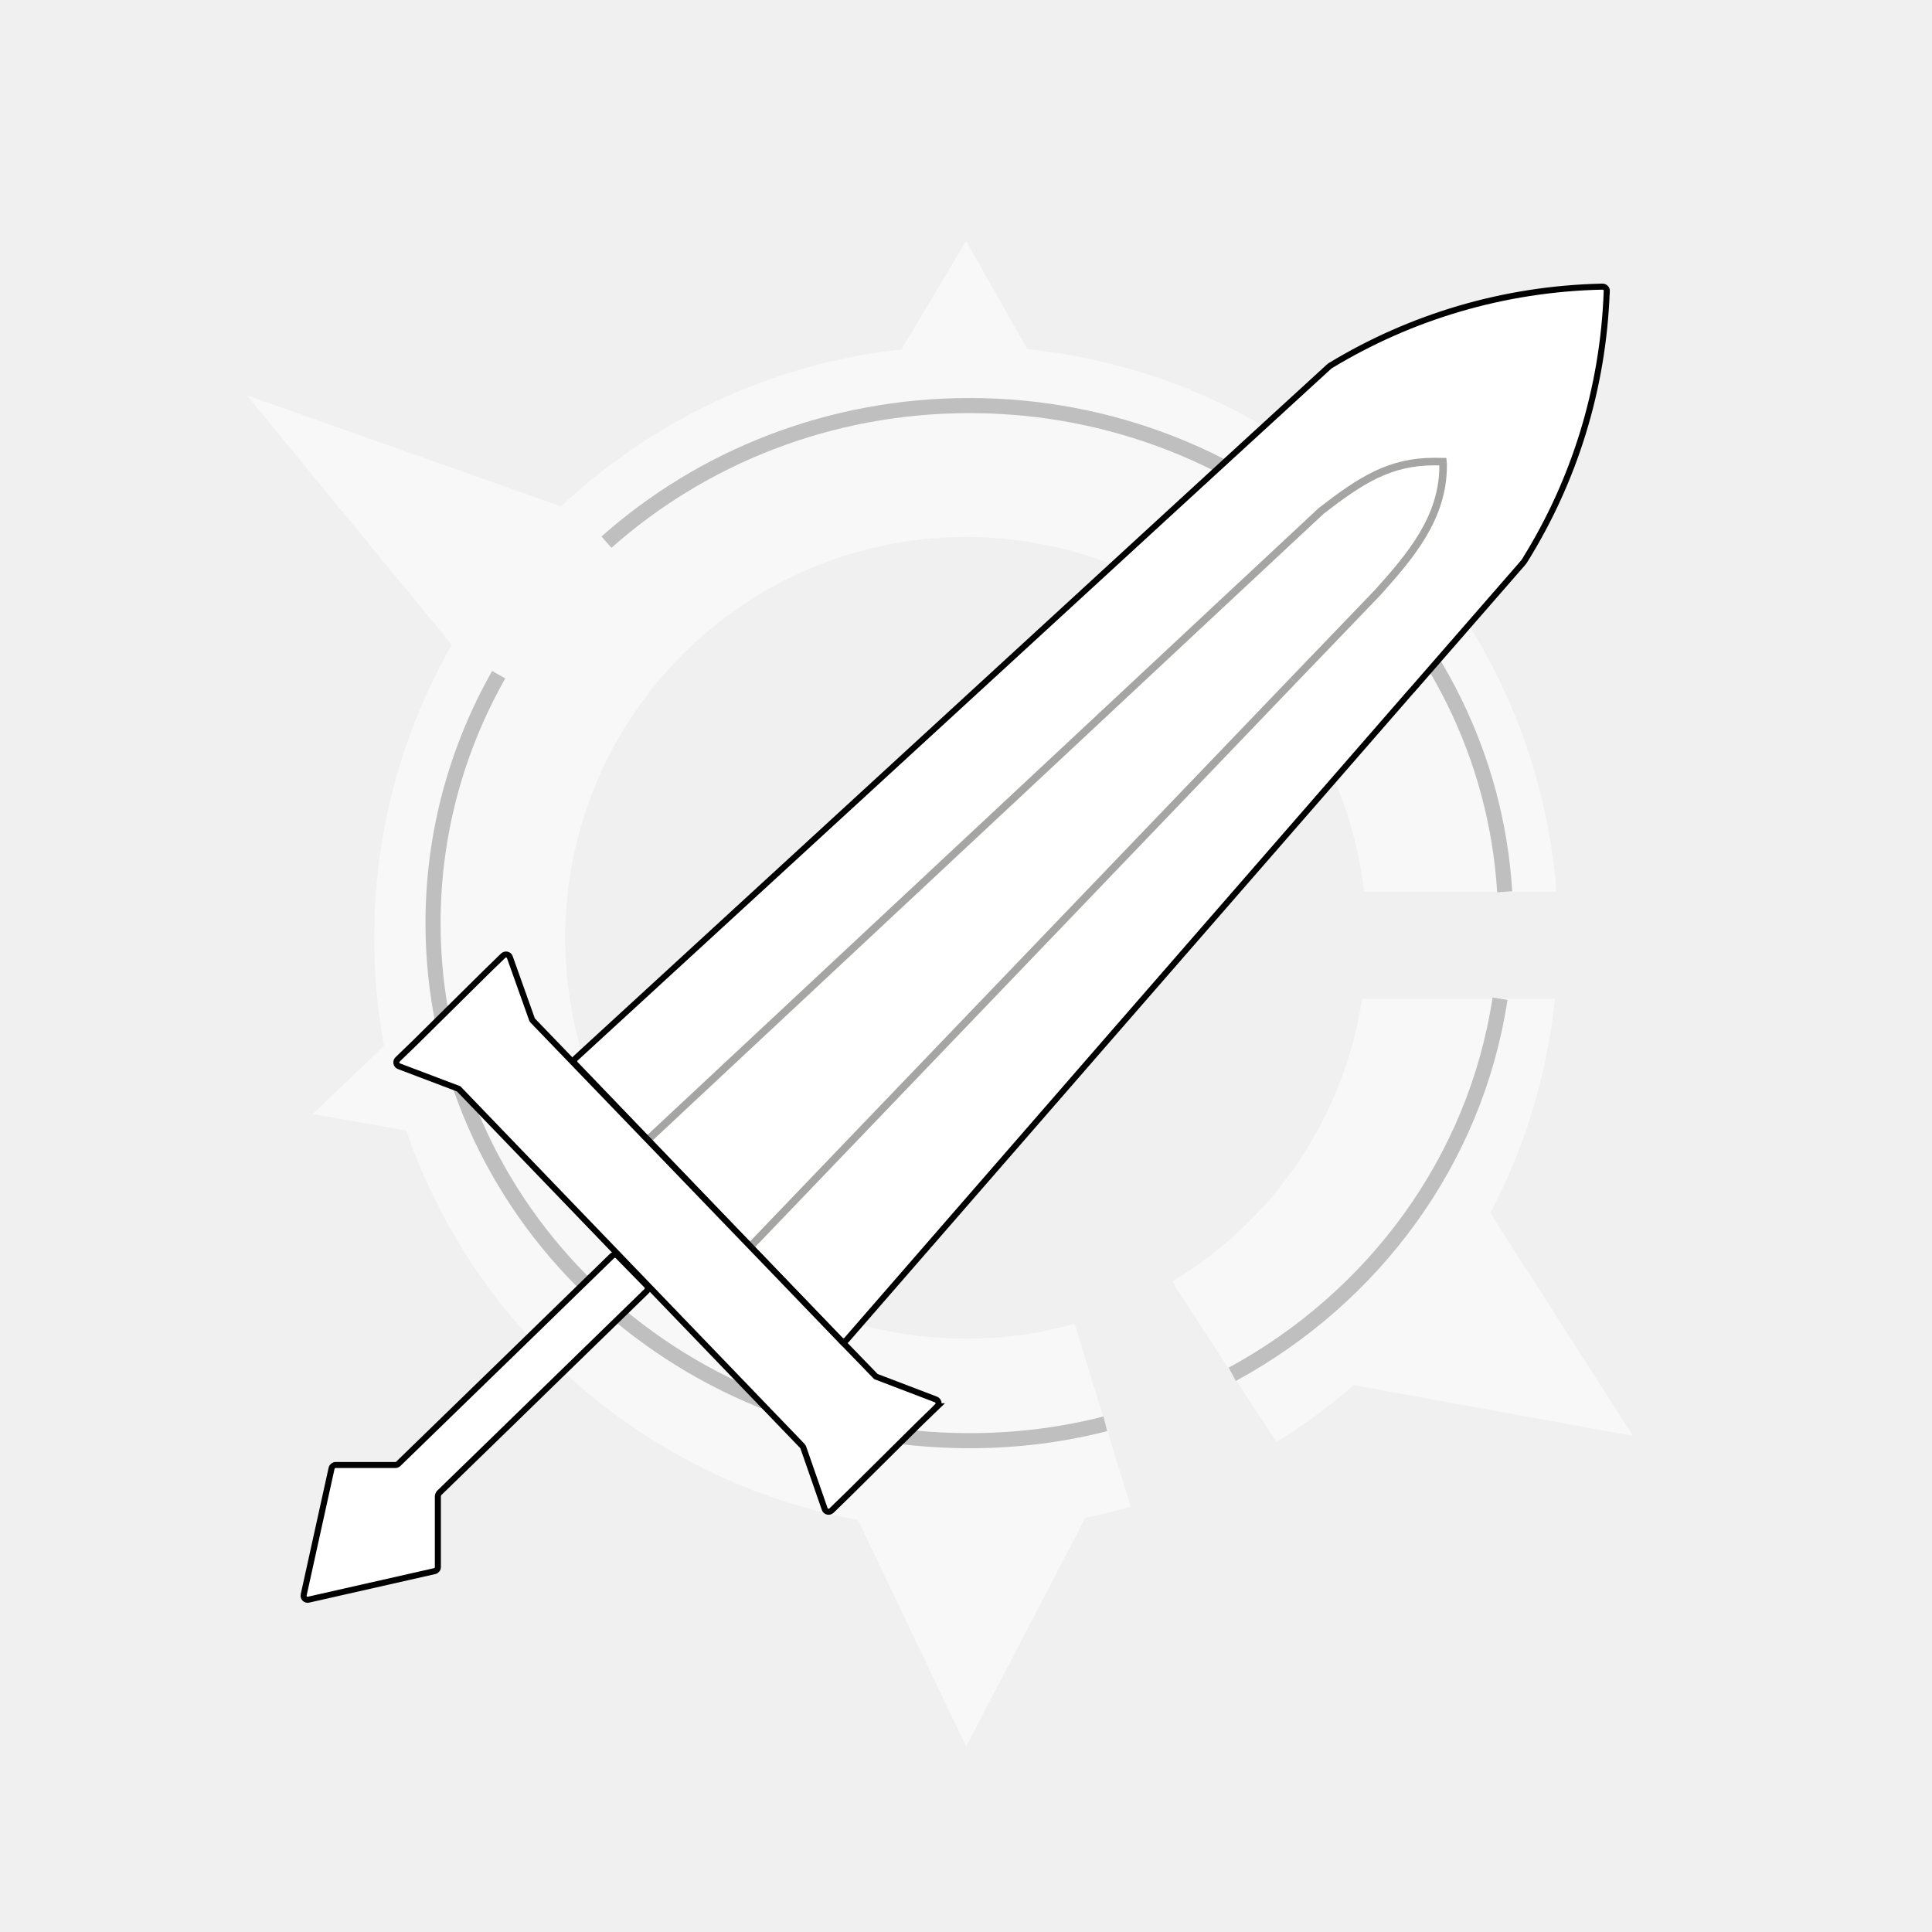
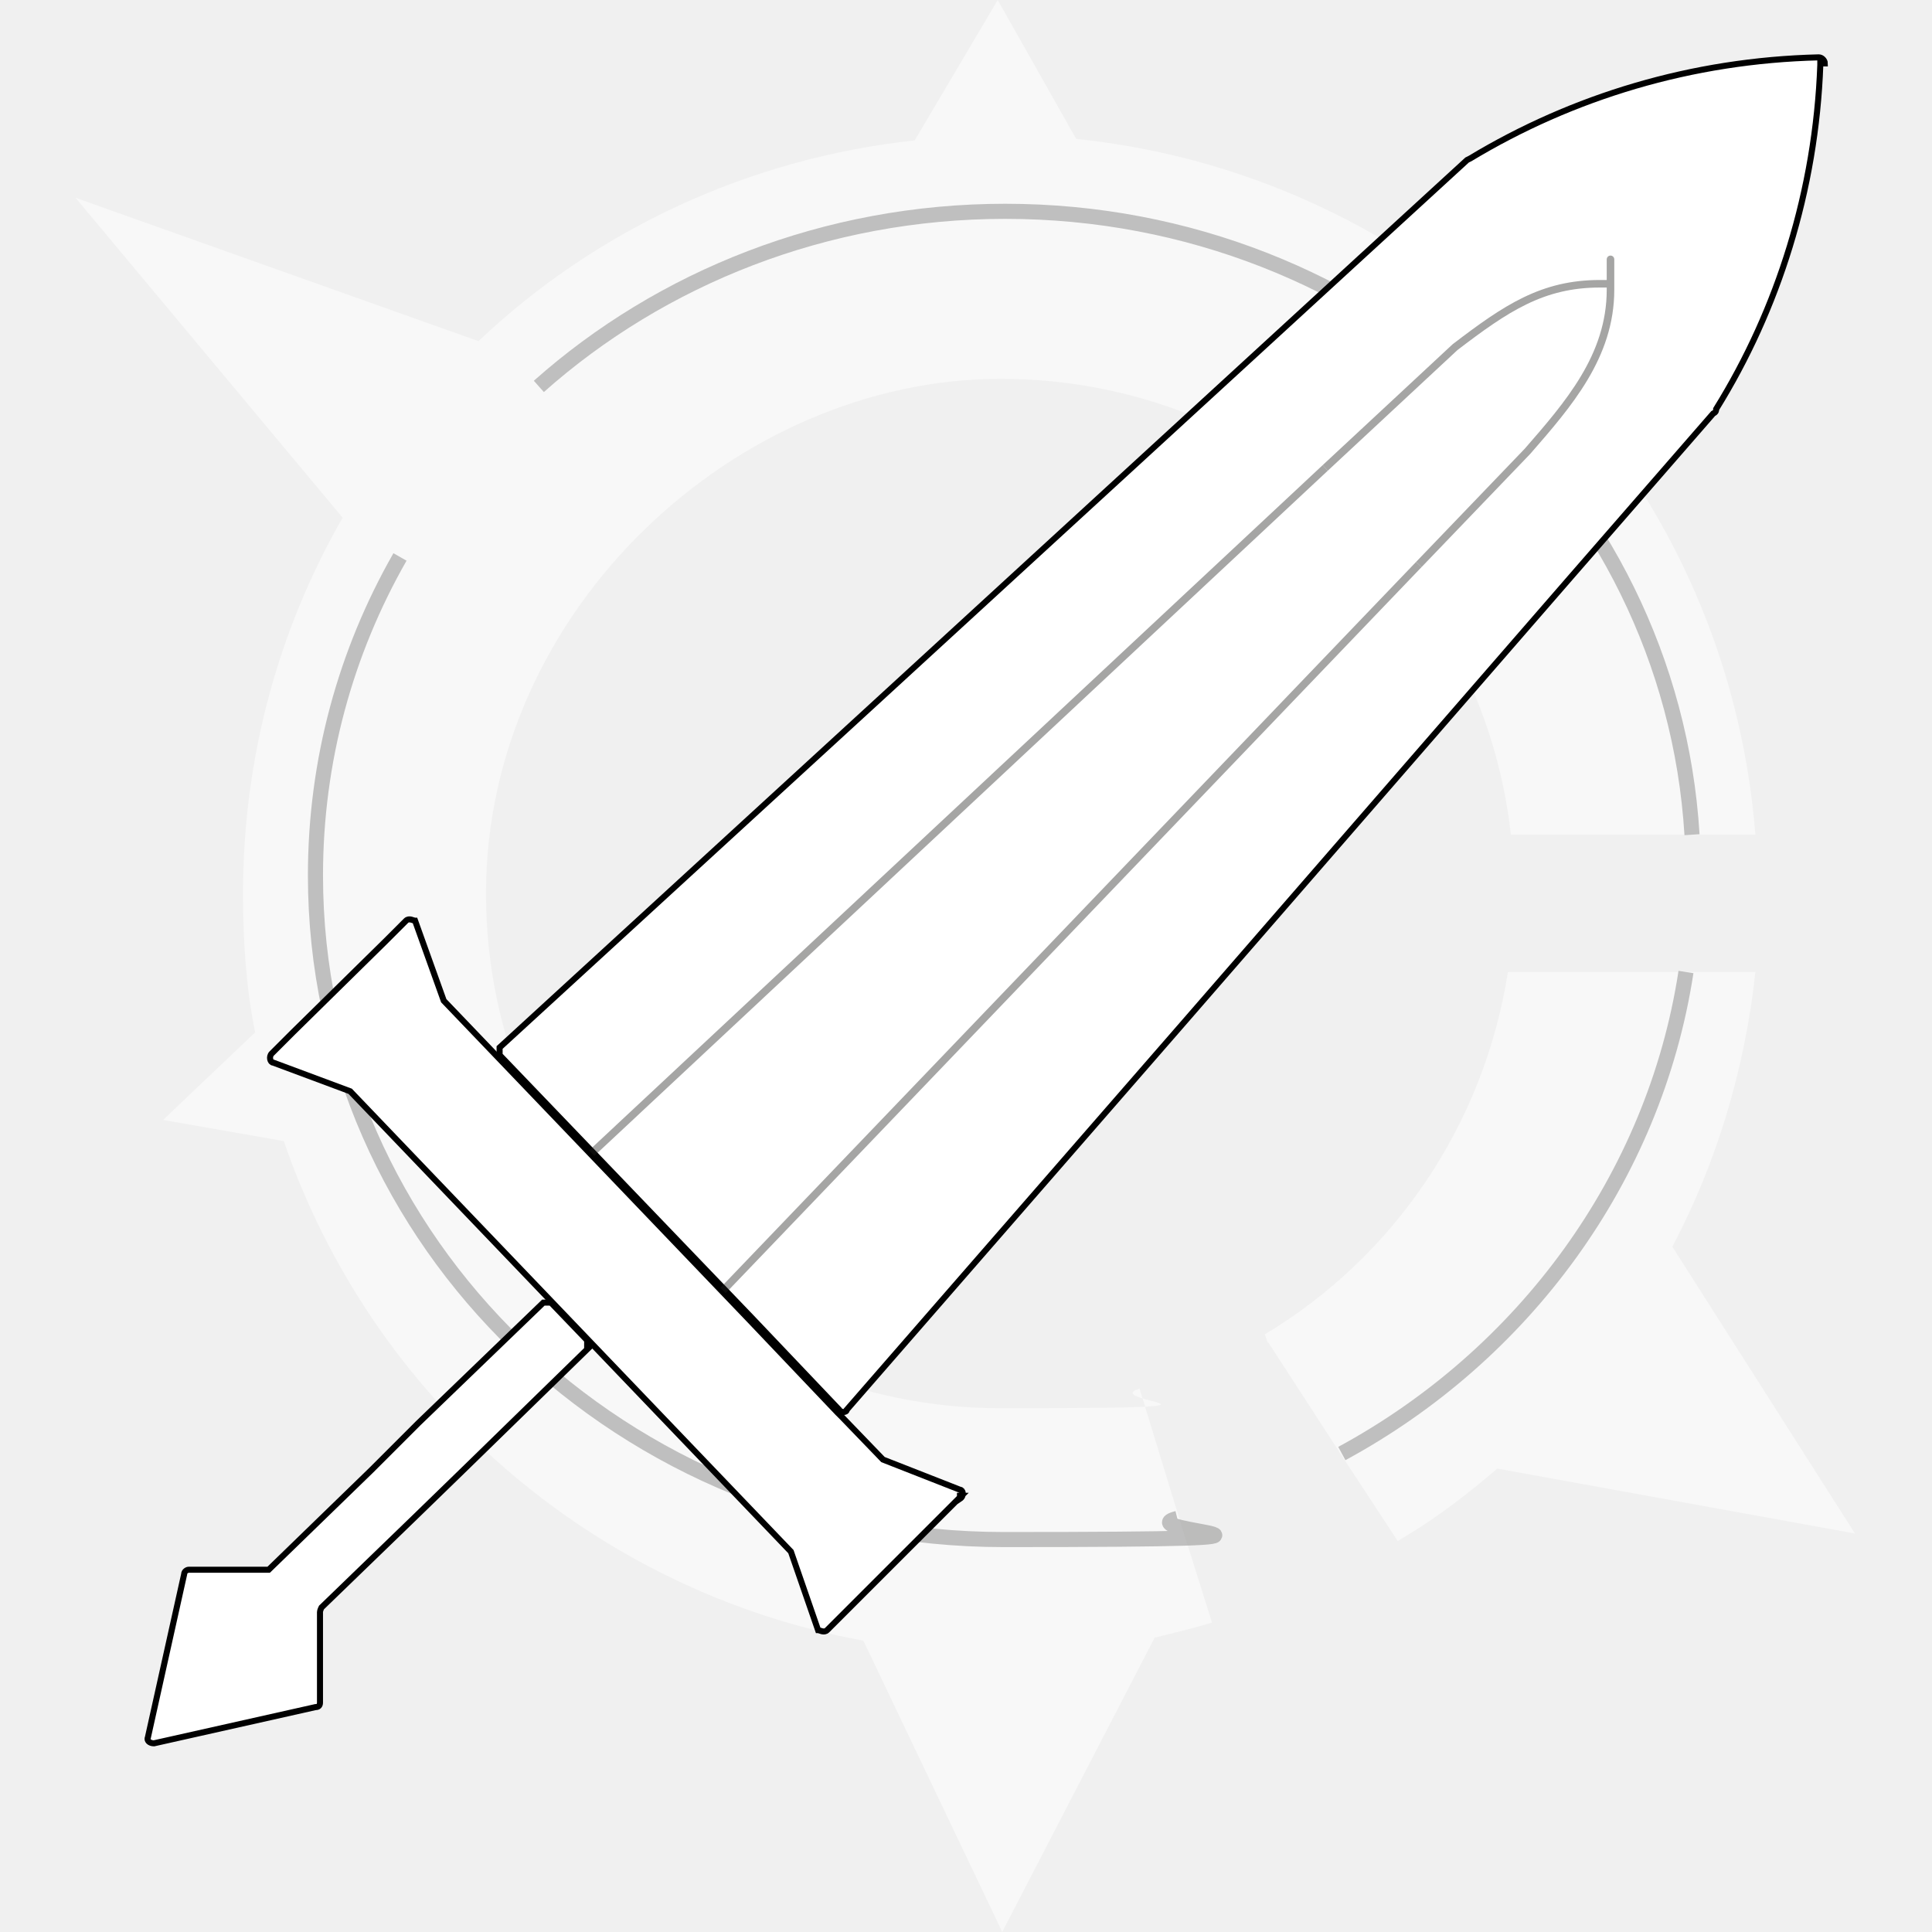
- <svg xmlns="http://www.w3.org/2000/svg" id="svg" viewBox="0 0 128 128">
+ <svg xmlns="http://www.w3.org/2000/svg" id="svg" version="1.1" viewBox="0 0 128 128">
  <defs>
    <style>
-       .cls-1, .cls-2 {
-         fill: #fff;
-       }
- 
-       .cls-3 {
-         opacity: .4;
-       }
- 
-       .cls-2 {
+       .st0 {
        stroke: #000;
        stroke-width: .4px;
      }

-       .cls-2, .cls-4, .cls-5 {
+       .st0, .st1 {
+         fill: #fff;
+       }
+ 
+       .st0, .st2, .st3 {
        stroke-miterlimit: 10;
      }

-       .cls-6, .cls-4, .cls-5 {
+       .st4 {
+         opacity: .4;
+       }
+ 
+       .st2 {
+         isolation: isolate;
+       }
+ 
+       .st2, .st5, .st3 {
        fill: none;
      }

-       .cls-4, .cls-5 {
+       .st2, .st3 {
        stroke: #1d1d1b;
      }

-       .cls-4, .cls-7 {
+       .st2, .st6 {
        opacity: .5;
      }

-       .cls-5 {
+       .st3 {
        stroke-width: .5px;
      }
    </style>
  </defs>
-   <g id="_Слой_5" data-name="Слой 5" class="cls-7">
-     <path class="cls-1" d="M77.9,85.31l-.19-.44c6.61-3.98,11.32-10.77,12.53-18.7h12.78c-.52,5.08-2.01,9.88-4.28,14.2l9.46,14.77-18.51-3.37c-1.6,1.39-3.31,2.65-5.12,3.77l-2.93-4.49-3.74-5.74Z" />
-     <path class="cls-1" d="M103.11,59.08h-12.74c-1.51-13.23-12.74-23.5-26.37-23.5-14.66,0-26.55,11.89-26.55,26.56s11.89,26.55,26.55,26.55c2.5,0,4.91-.34,7.2-1l2.03,6.64,1.68,5.48c-.98.29-1.99.54-3,.75h0l-7.9,15.16-7.17-15.02c-14-2.59-25.38-12.6-29.93-25.8l-6.2-1.09,4.73-4.52c-.43-2.32-.65-4.71-.65-7.15,0-7.07,1.87-13.7,5.14-19.42l-13.59-16.54,20.83,7.37c6.03-5.67,13.86-9.45,22.54-10.4h.01l4.29-7.19,4.05,7.17h.01c18.76,1.93,33.59,17.06,35.05,35.95Z" />
-     <path class="cls-4" d="M33.04,44.7c-2.77,4.89-4.35,10.5-4.35,16.46,0,18.93,15.91,34.29,35.54,34.29,3.11,0,6.13-.38,9-1.12" />
-     <path class="cls-4" d="M40.18,35.92c6.33-5.62,14.78-9.05,24.05-9.05,18.9,0,34.35,14.24,35.46,32.21" />
-     <path class="cls-4" d="M81.64,91.05c9.39-5.1,16.12-14.19,17.74-24.88" />
-     <line class="cls-6" x1="84.57" y1="95.54" x2="81.64" y2="91.05" />
-     <polyline class="cls-6" points="74.91 99.81 73.23 94.33 71.2 87.69" />
+   <g id="_Слой_5" class="st6">
+     <path class="st1" d="M84,89l-.2-.6c8.5-5.1,14.5-13.8,16.1-24h16.4c-.7,6.5-2.6,12.7-5.5,18.2l12.1,19-23.7-4.3c-2.1,1.8-4.2,3.4-6.6,4.8l-3.8-5.8-4.8-7.4h0Z" />
+     <path class="st1" d="M116.4,55.3h-16.3c-1.9-17-16.3-30.2-33.8-30.2s-34.1,15.3-34.1,34.1,15.3,34.1,34.1,34.1,6.3-.4,9.2-1.3l2.6,8.5,2.2,7c-1.3.4-2.6.7-3.8,1h0l-10.1,19.5-9.2-19.3c-18-3.3-32.6-16.2-38.4-33.1l-8-1.4,6.1-5.8c-.6-3-.8-6-.8-9.2,0-9.1,2.4-17.6,6.6-24.9L5,13.1l26.7,9.5c7.7-7.3,17.8-12.1,28.9-13.3h0L66.1,0l5.2,9.2h0c24.1,2.5,43.1,21.9,45,46.1h0Z" />
+     <path class="st2" d="M26.5,36.9c-3.6,6.3-5.6,13.5-5.6,21.1,0,24.3,20.4,44,45.6,44s7.9-.5,11.5-1.4" />
+     <path class="st2" d="M35.7,25.6c8.1-7.2,19-11.6,30.9-11.6,24.3,0,44.1,18.3,45.5,41.3" />
+     <path class="st2" d="M88.9,96.3c12-6.5,20.7-18.2,22.8-31.9" />
+     <line class="st5" x1="92.5" y1="102.1" x2="88.9" y2="96.3" />
+     <polyline class="st5" points="80.1 107.6 78 100.6 75.5 92" />
  </g>
-   <g id="_Слой_4" data-name="Слой 4">
-     <path class="cls-2" d="M42.83,85.55l-6.31,6.14-2.7,2.63-4.73,4.6s-.08.12-.08.2v4.7c0,.13-.09.24-.21.27l-8.35,1.89c-.2.05-.37-.12-.33-.32l1.85-8.39c.03-.12.14-.21.27-.21h3.96c.07,0,.14-.03.19-.08l5.28-5.13,2.45-2.38,6.43-6.26c.11-.1.29-.1.39.01l1.9,1.94c.1.11.1.29-.01.39Z" />
-     <path class="cls-2" d="M106.45,19.29c-.23,6.5-2.17,12.59-5.4,17.79-.05.09-.11.17-.18.25l-7.3,8.38s-.03.04-.05.05l-20.13,23.12h0s-17.3,19.89-17.3,19.89c-.11.12-.3.12-.41.01l-4.55-4.73-13.01-13.55c-.1-.11-.1-.29.02-.39l19.7-18.09,19.86-18.24s9.5-8.72,10.33-9.47c.04-.04.08-.07.13-.1,5.27-3.19,11.42-5.08,18.01-5.22.16,0,.3.14.29.3Z" />
-     <path class="cls-2" d="M62.11,93.17l-1.13,1.09-4.76,4.72-1.13,1.1c-.15.14-.39.08-.45-.1l-1.42-4.08s-.03-.07-.06-.1l-22.77-23.66h0s-3.96-1.5-3.96-1.5c-.18-.07-.23-.31-.09-.45l1.13-1.09,4.73-4.68,1.13-1.1c.15-.14.39-.09.45.1l1.46,4.1s.03.07.06.1l15.84,16.44,4.55,4.73.2.21h.01l2.13,2.2h0s3.98,1.52,3.98,1.52c.18.07.23.31.09.45Z" />
-     <g class="cls-3">
-       <path class="cls-5" d="M85.67,45.09l5.62-5.85c2.14-2.39,4.32-4.92,4.32-8.37,0-.09,0-.19-.01-.28-.19,0-.37-.01-.56-.01-2.97,0-4.86,1.22-7.51,3.27l-6.7,6.25" />
-       <line class="cls-5" x1="85.67" y1="45.09" x2="49.72" y2="82.58" />
-       <line class="cls-5" x1="80.83" y1="40.1" x2="42.91" y2="75.52" />
+   <g id="_Слой_4">
+     <path class="st0" d="M39,89.3l-8.1,7.9-3.5,3.4-6.1,5.9s-.1.2-.1.3v6c0,.2-.1.3-.3.3l-10.7,2.4c-.3,0-.5-.2-.4-.4l2.4-10.8c0-.2.2-.3.3-.3h5.1s.2,0,.2,0l6.8-6.6,3.1-3.1,8.3-8c0,0,.4,0,.5,0l2.4,2.5c0,0,0,.4,0,.5h0Z" />
+     <path class="st0" d="M120.6,4.3c-.3,8.3-2.8,16.2-6.9,22.8,0,.1,0,.2-.2.3l-9.4,10.8h0l-25.8,29.7h0l-22.2,25.5c0,.2-.4.2-.5,0l-5.8-6.1-16.7-17.4c0,0,0-.4,0-.5l25.3-23.2,25.5-23.4s12.2-11.2,13.3-12.2c0,0,0,0,.2-.1,6.8-4.1,14.7-6.5,23.1-6.7.2,0,.4.2.4.4h-.3Z" />
+     <path class="st0" d="M63.7,99.1l-1.4,1.4-6.1,6.1-1.4,1.4c-.2.2-.5,0-.6,0l-1.8-5.2h0c0,0-29.2-30.5-29.2-30.5h0l-5.1-1.9c-.2,0-.3-.4-.1-.6l1.4-1.4,6.1-6,1.4-1.4c.2-.2.5,0,.6,0l1.9,5.3h0c0,0,20.3,21.2,20.3,21.2l5.8,6.1.3.3h0l2.7,2.8h0l5.1,2c.2,0,.3.4,0,.6h0v-.2Z" />
+     <g class="st4">
+       <path class="st3" d="M94,37.4l7.2-7.5c2.7-3.1,5.5-6.3,5.5-10.7s0-.2,0-.4h-.7c-3.8,0-6.2,1.6-9.6,4.2l-8.6,8" />
+       <line class="st3" x1="94" y1="37.4" x2="47.9" y2="85.5" />
+       <line class="st3" x1="87.8" y1="31" x2="39.2" y2="76.4" />
    </g>
  </g>
</svg>
